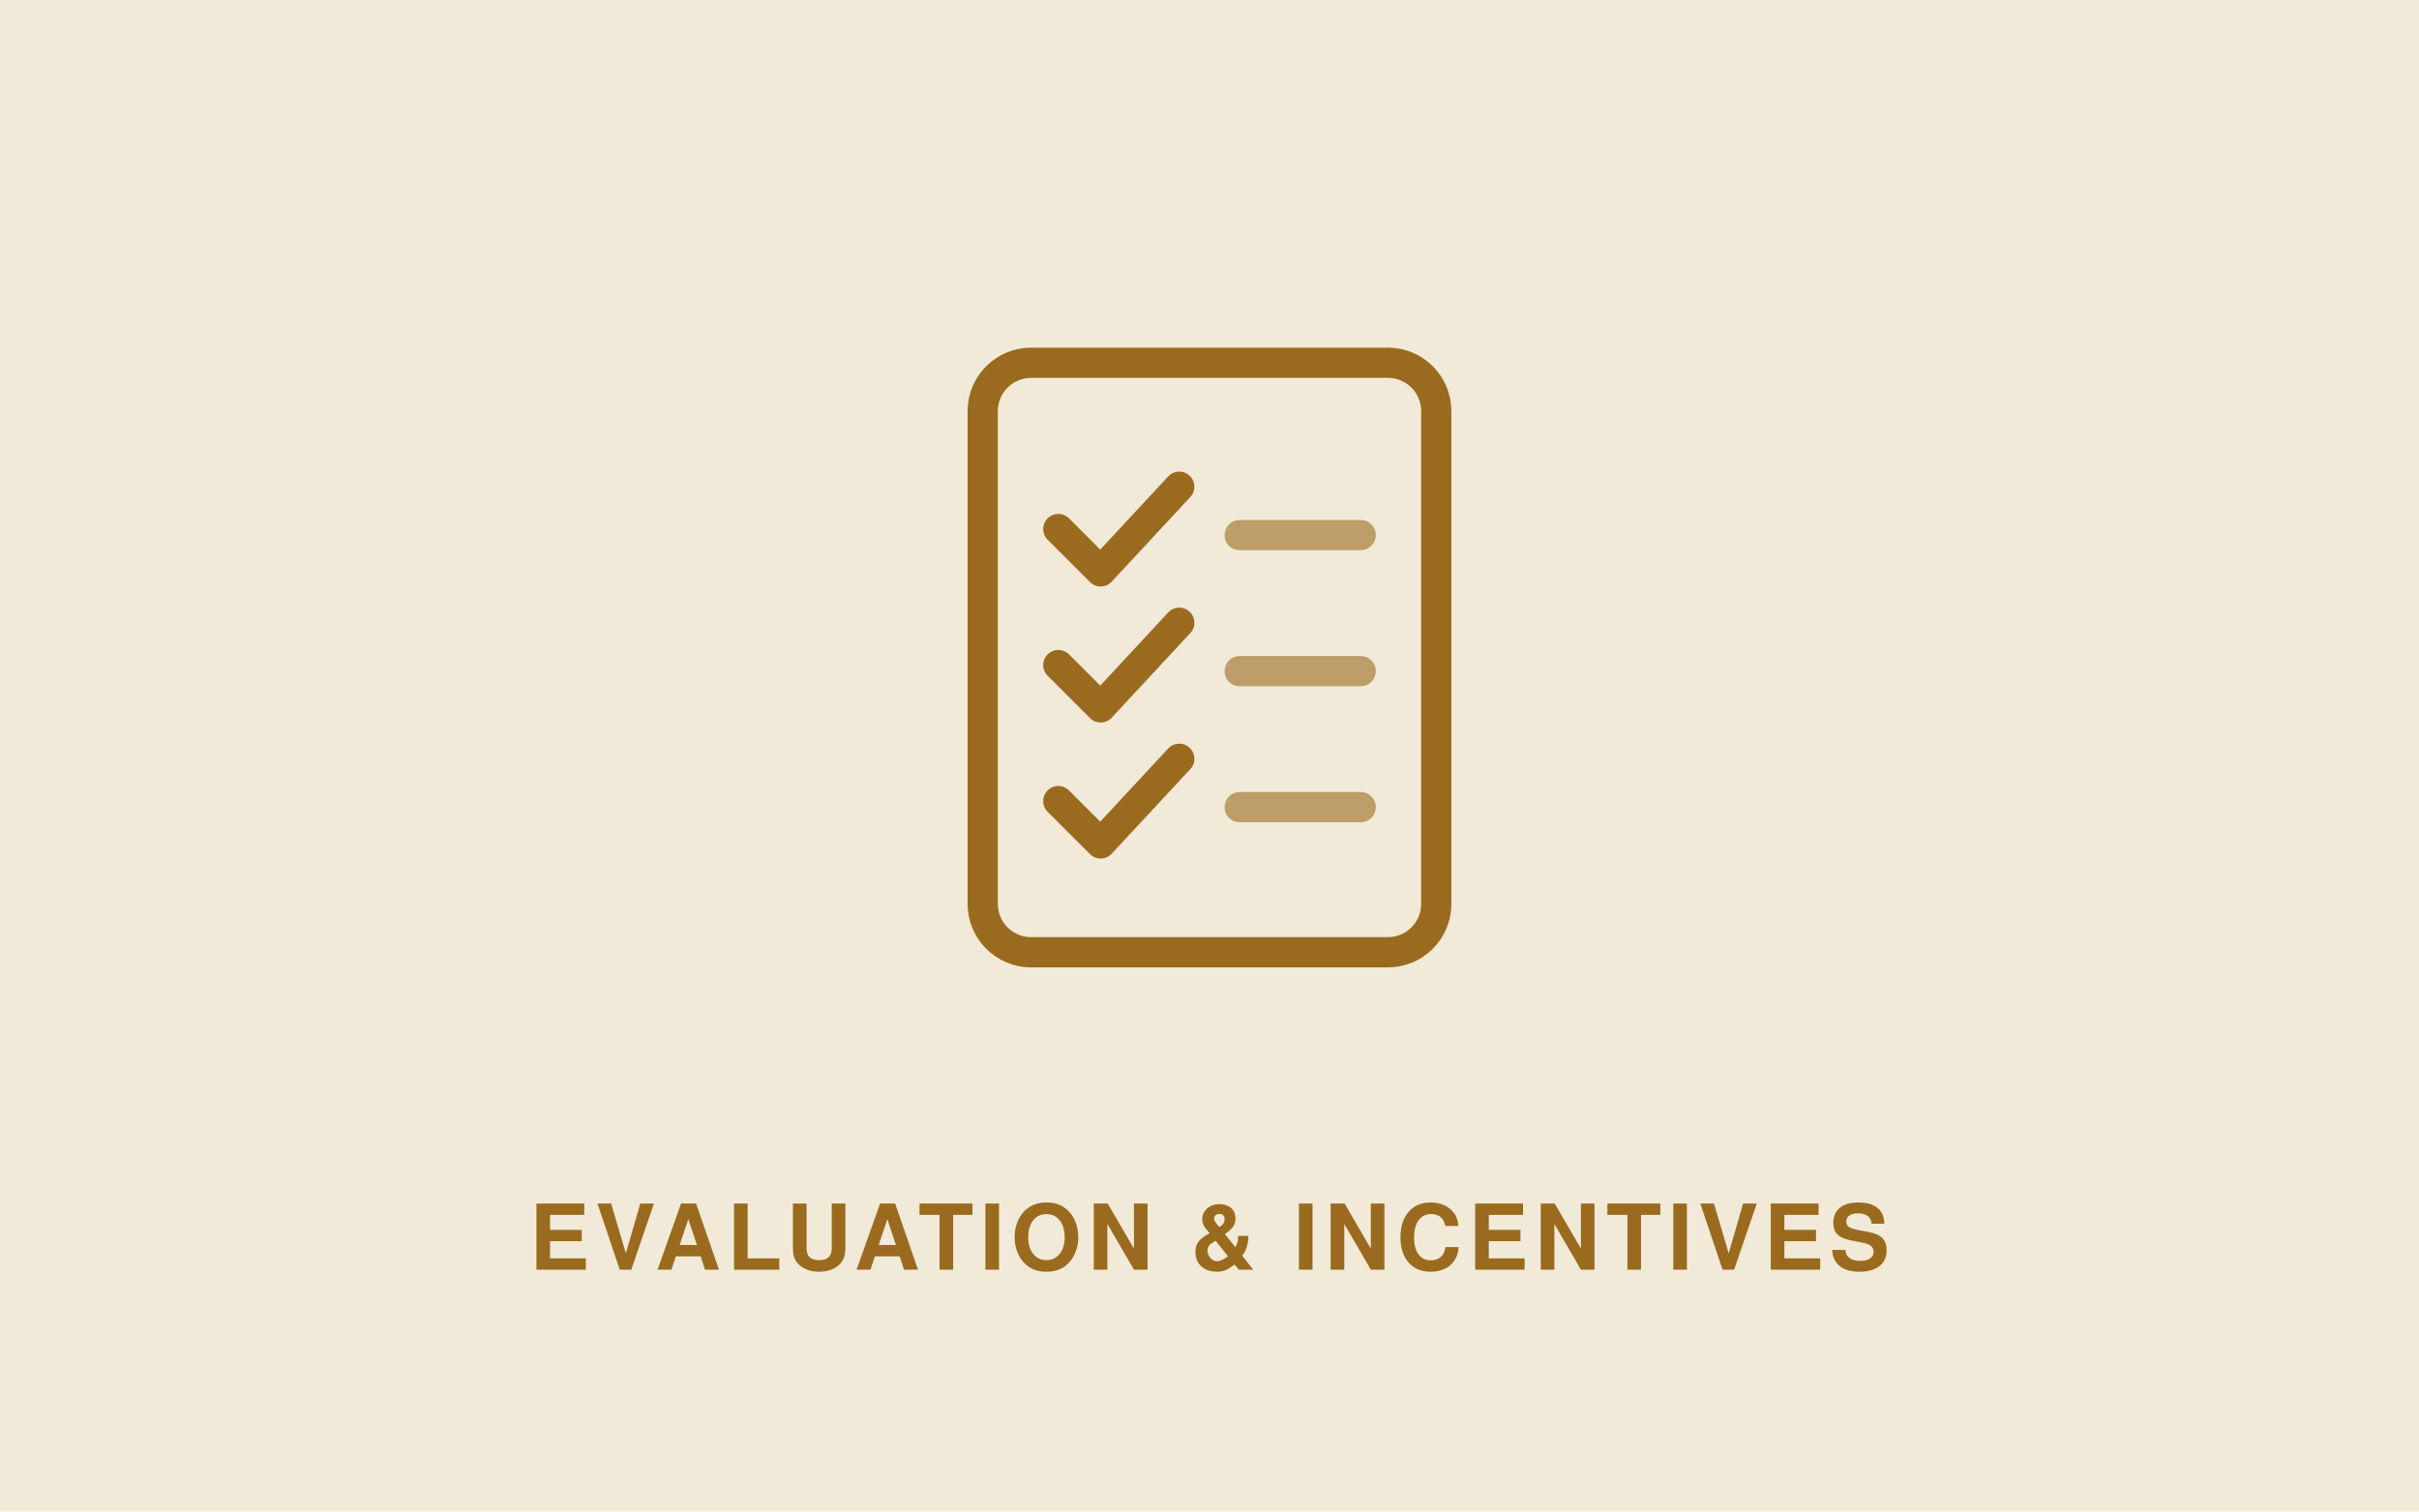
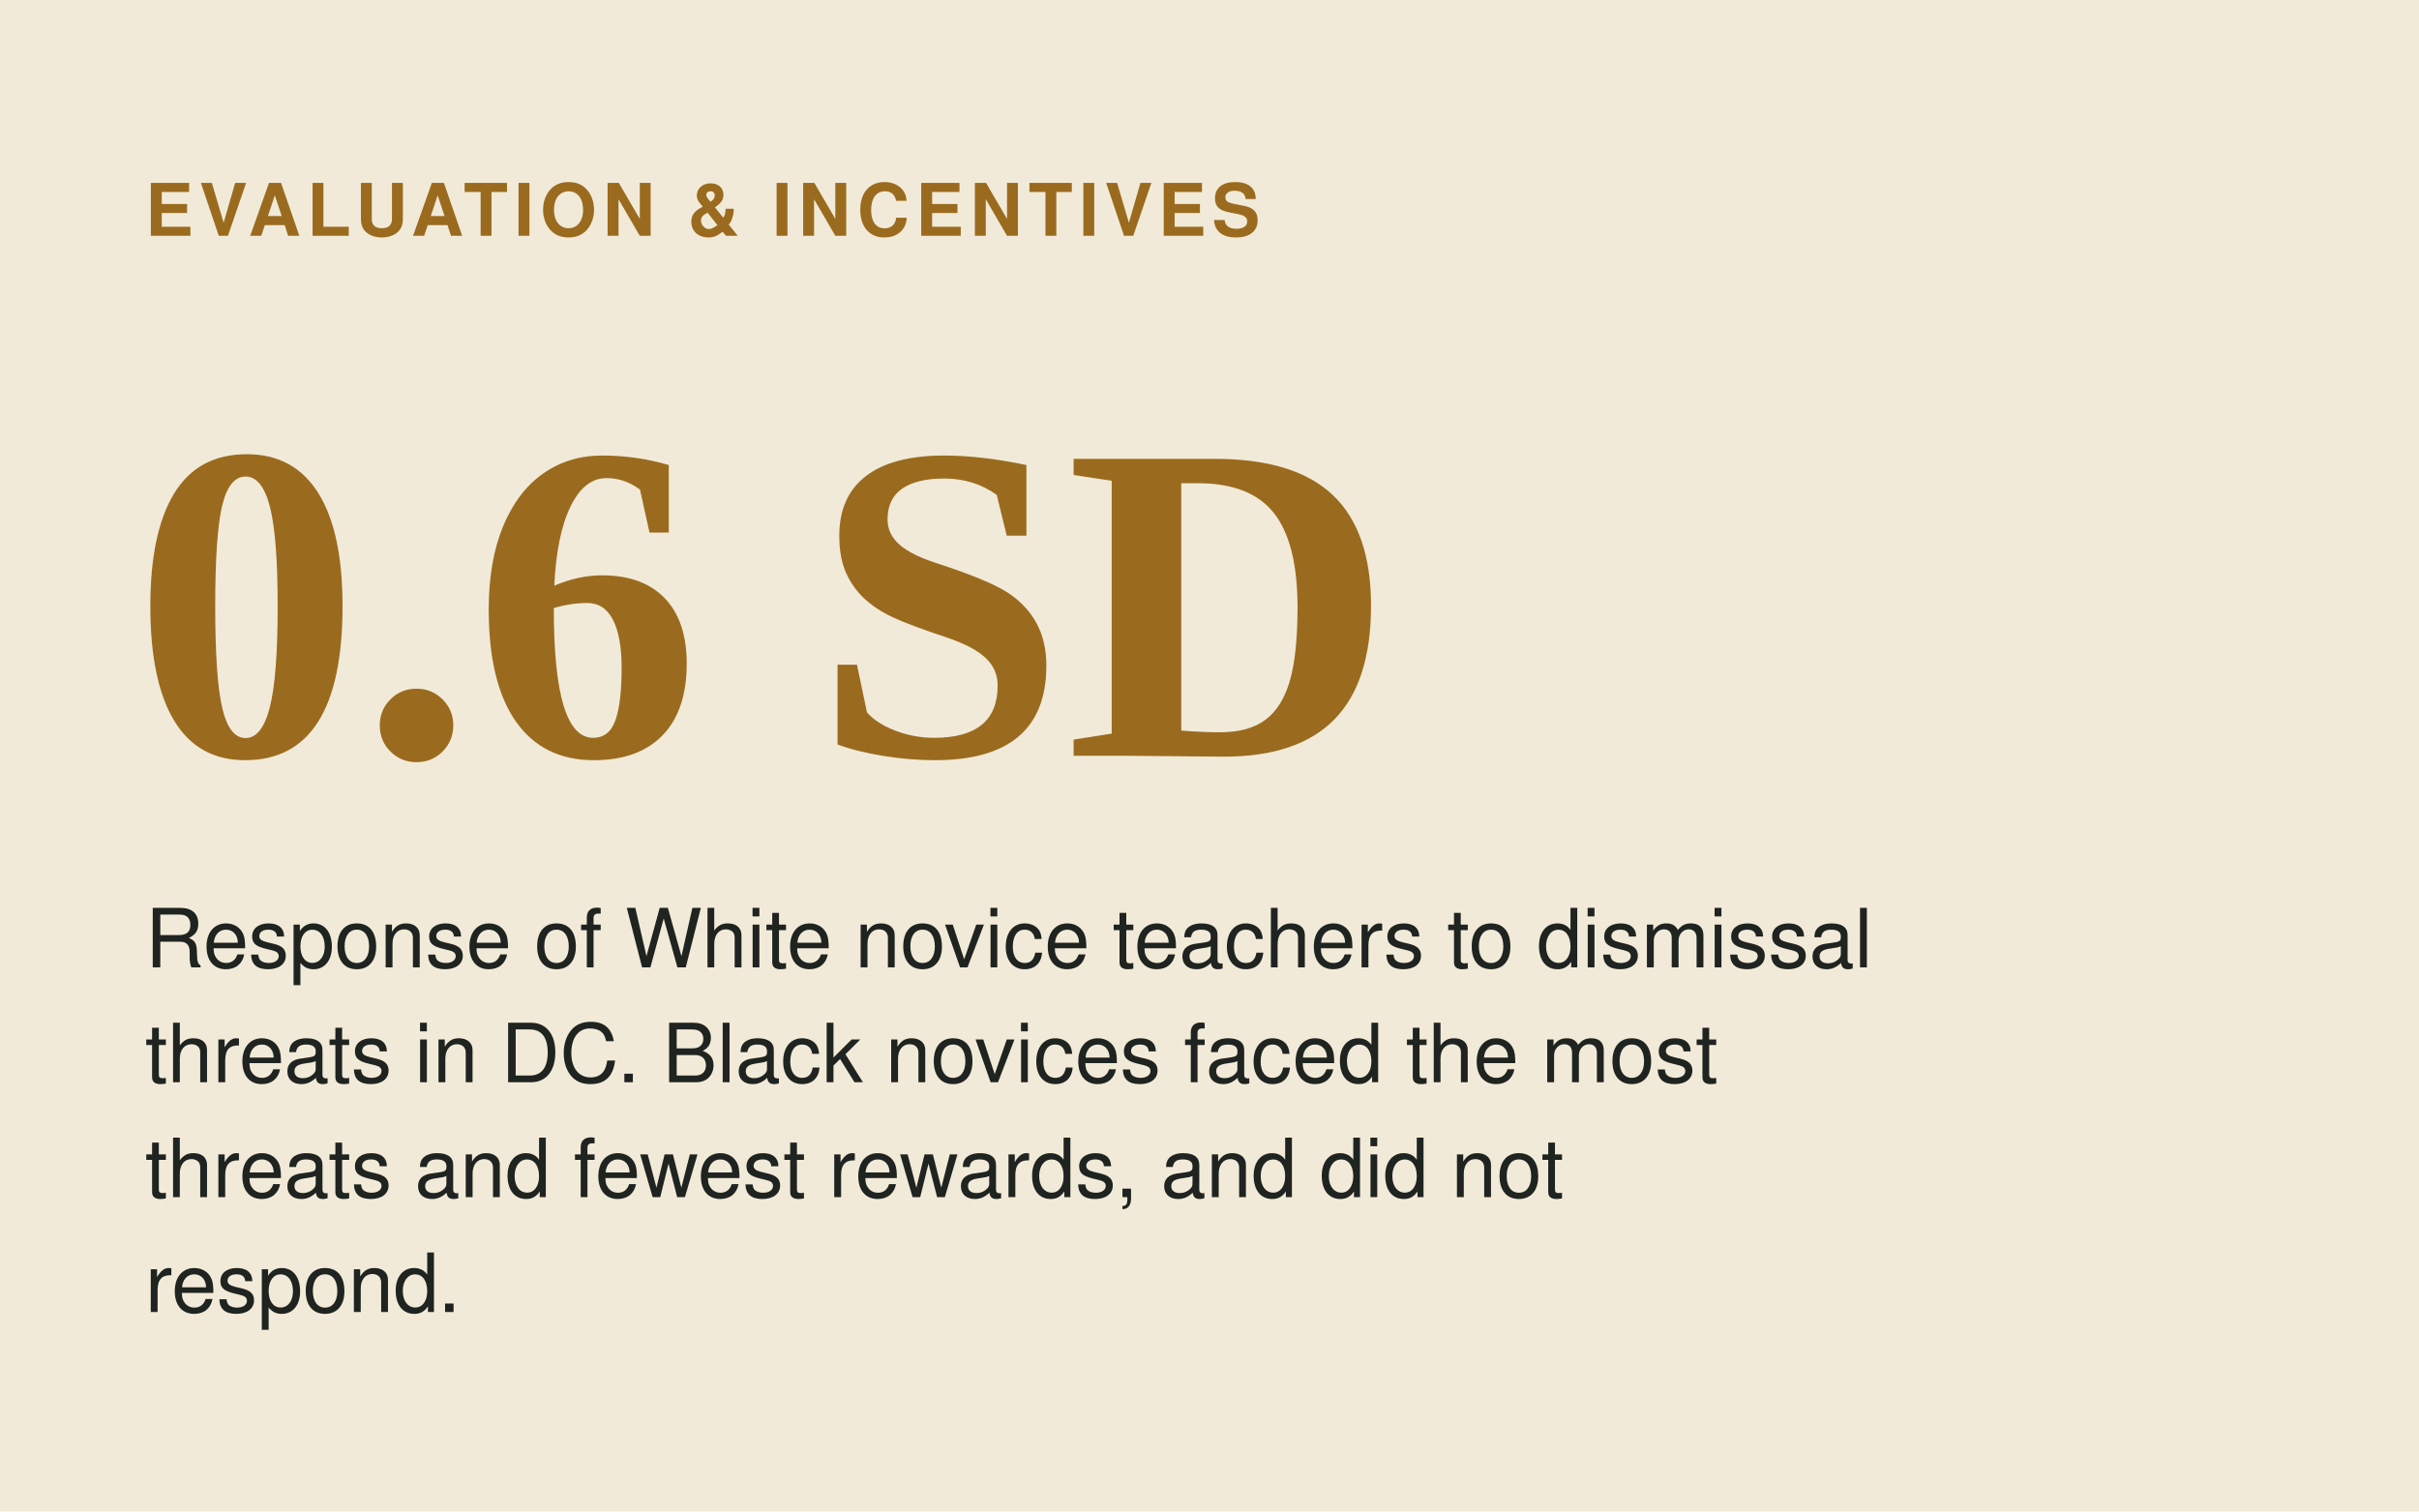
<svg xmlns="http://www.w3.org/2000/svg" viewBox="0 0 800 500" width="800" height="500" role="img">
  <rect width="800" height="500" fill="#F2EAD8" />
-   <g transform="translate(280,95)" fill="none" stroke="#9A6B1F" stroke-width="10" stroke-linecap="round" stroke-linejoin="round">
-     <rect x="45" y="25" width="150" height="195" rx="16" />
-     <path d="M70 80 l14 14 l26 -28" />
-     <path d="M130 82 h40" stroke-opacity="0.6" />
-     <path d="M70 125 l14 14 l26 -28" />
-     <path d="M130 127 h40" stroke-opacity="0.6" />
-     <path d="M70 170 l14 14 l26 -28" />
-     <path d="M130 172 h40" stroke-opacity="0.6" />
-   </g>
-   <text x="400" y="420" text-anchor="middle" font-family="'Helvetica Neue', Helvetica, Arial, sans-serif" font-size="30" font-weight="600" letter-spacing="2" fill="#9A6B1F">EVALUATION &amp; INCENTIVES</text>
+   <text x="48" y="78" font-family="'Helvetica Neue', Helvetica, Arial, sans-serif" font-size="24" font-weight="600" letter-spacing="2" fill="#9A6B1F">EVALUATION &amp; INCENTIVES</text>
+   <text x="44" y="250" font-family="Georgia, 'Times New Roman', serif" font-size="150" font-weight="700" fill="#9A6B1F">0.6 SD</text>
+   <text x="48" y="320" font-family="'Helvetica Neue', Helvetica, Arial, sans-serif" font-size="27" fill="#1F2421">Response of White novice teachers to dismissal</text>
+   <text x="48" y="358" font-family="'Helvetica Neue', Helvetica, Arial, sans-serif" font-size="27" fill="#1F2421">threats in DC. Black novices faced the most</text>
+   <text x="48" y="396" font-family="'Helvetica Neue', Helvetica, Arial, sans-serif" font-size="27" fill="#1F2421">threats and fewest rewards, and did not</text>
+   <text x="48" y="434" font-family="'Helvetica Neue', Helvetica, Arial, sans-serif" font-size="27" fill="#1F2421">respond.</text>
</svg>
